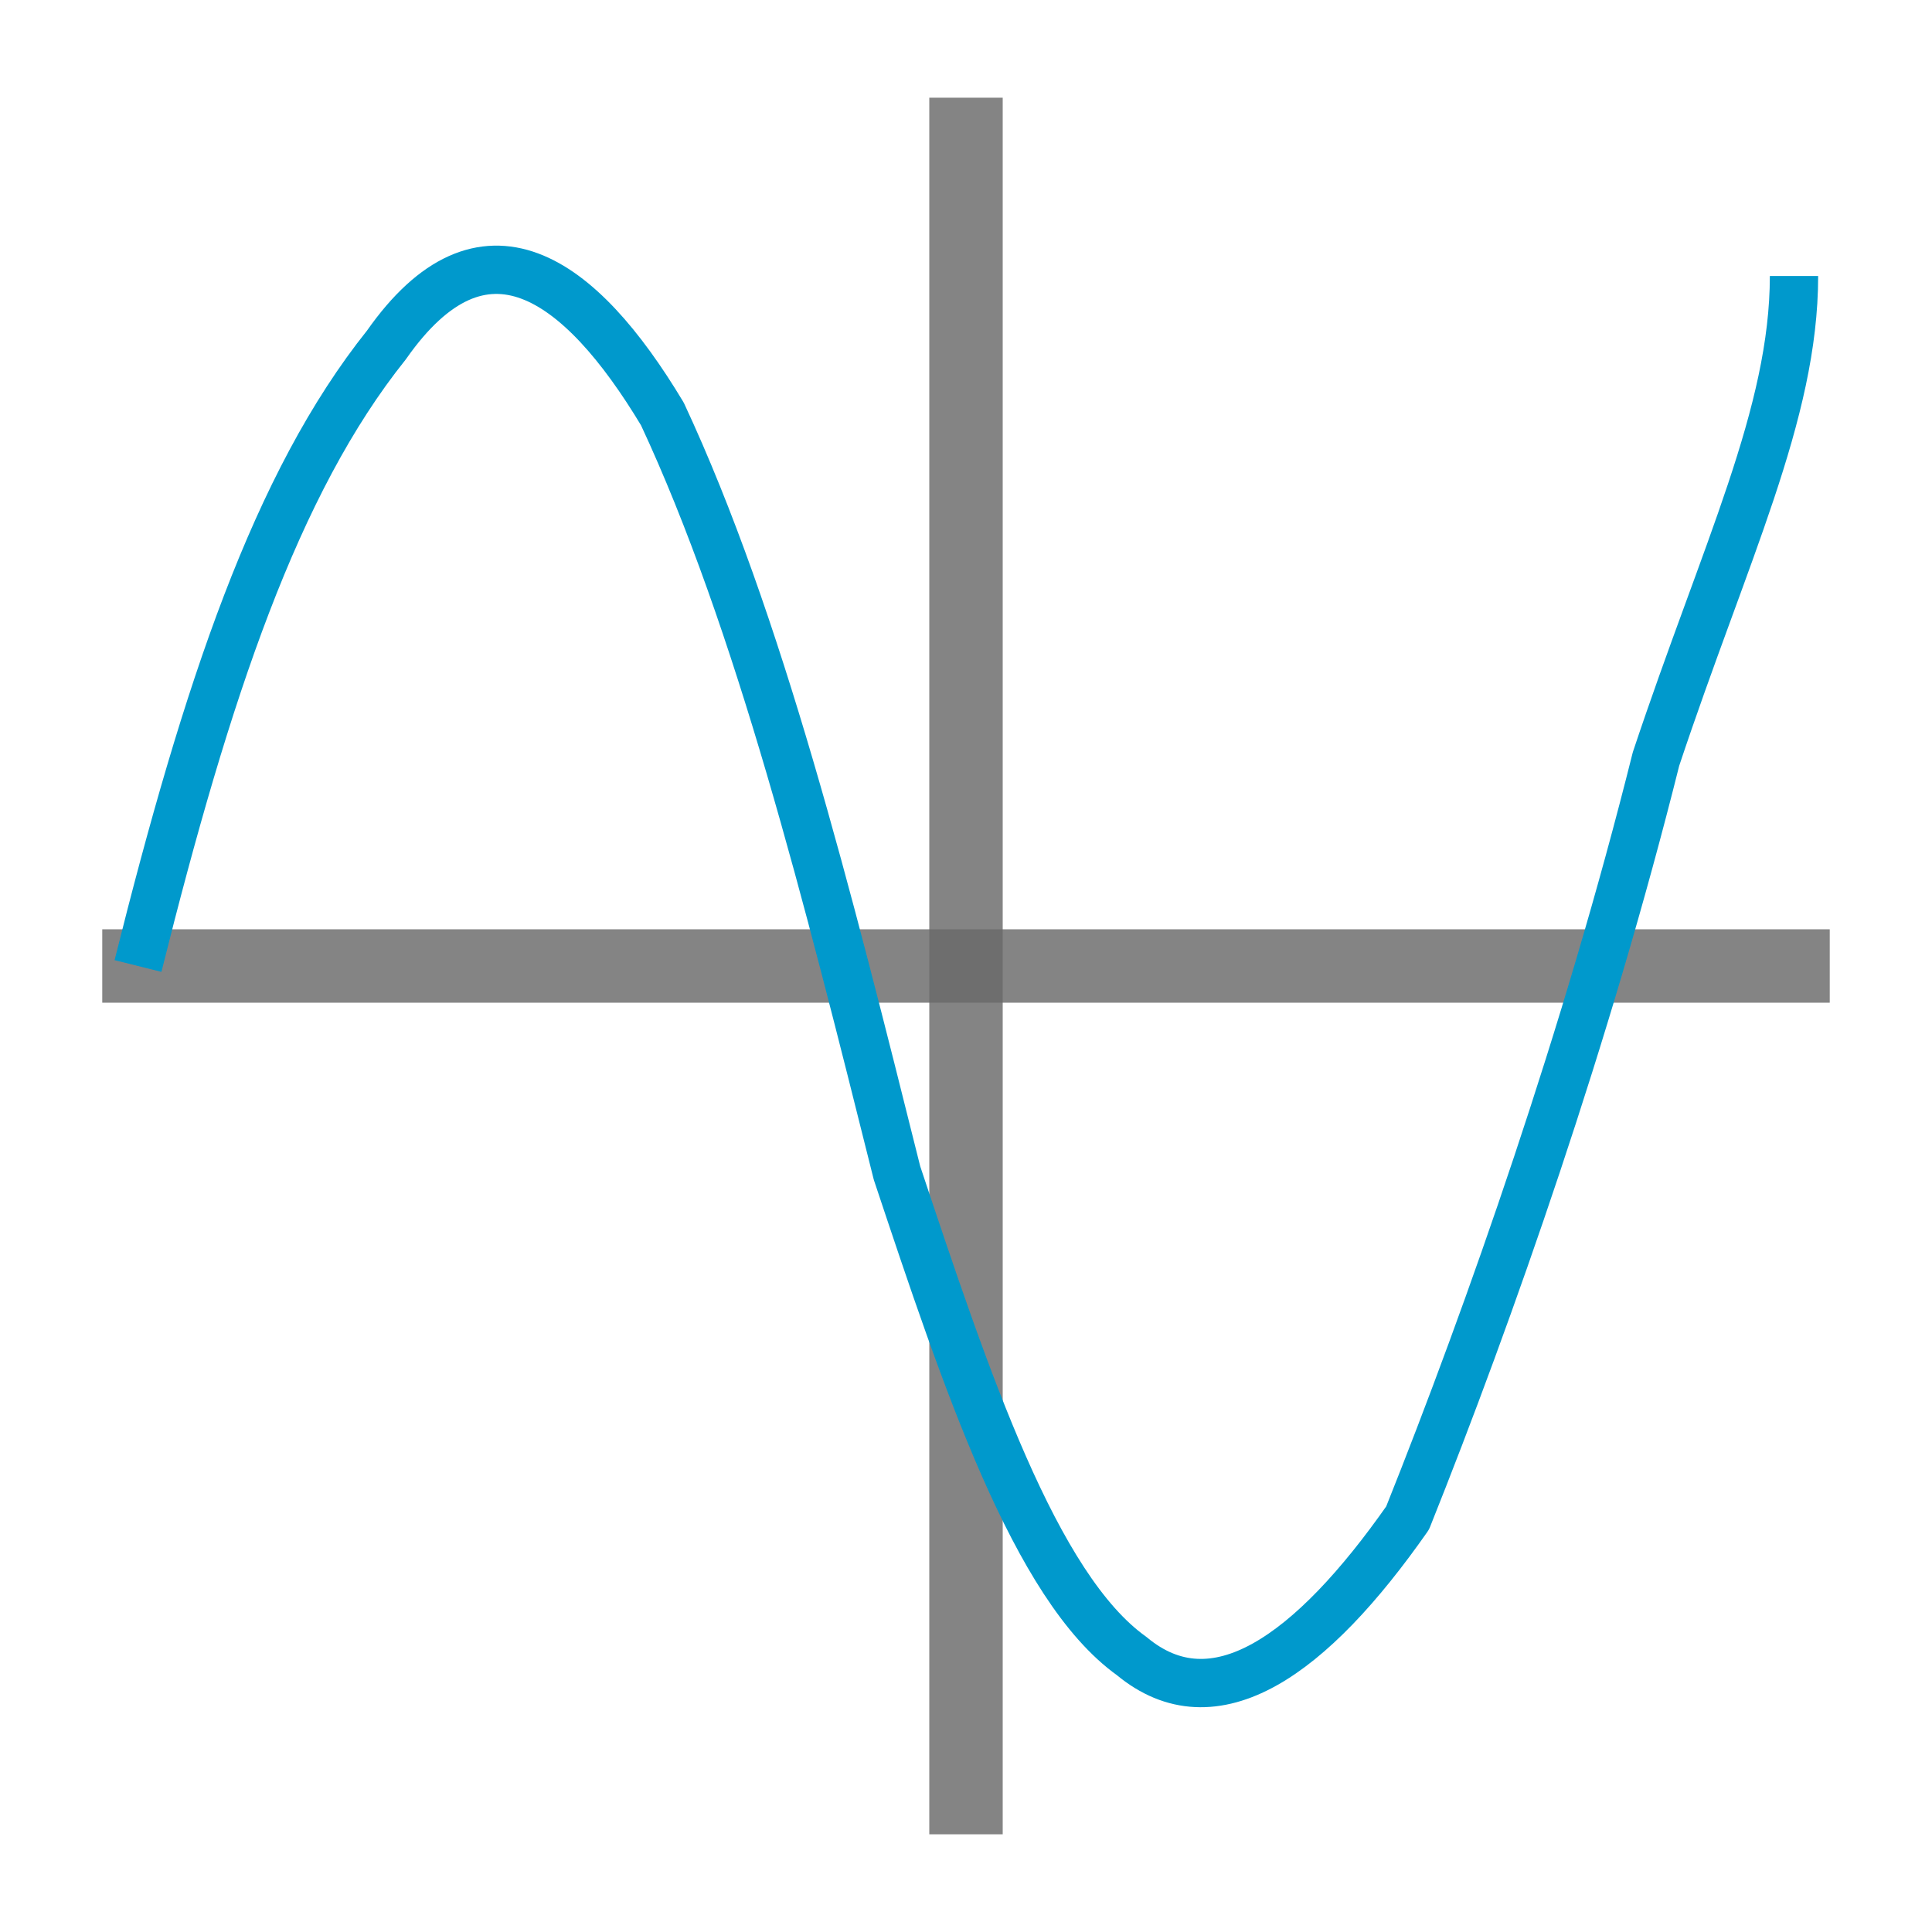
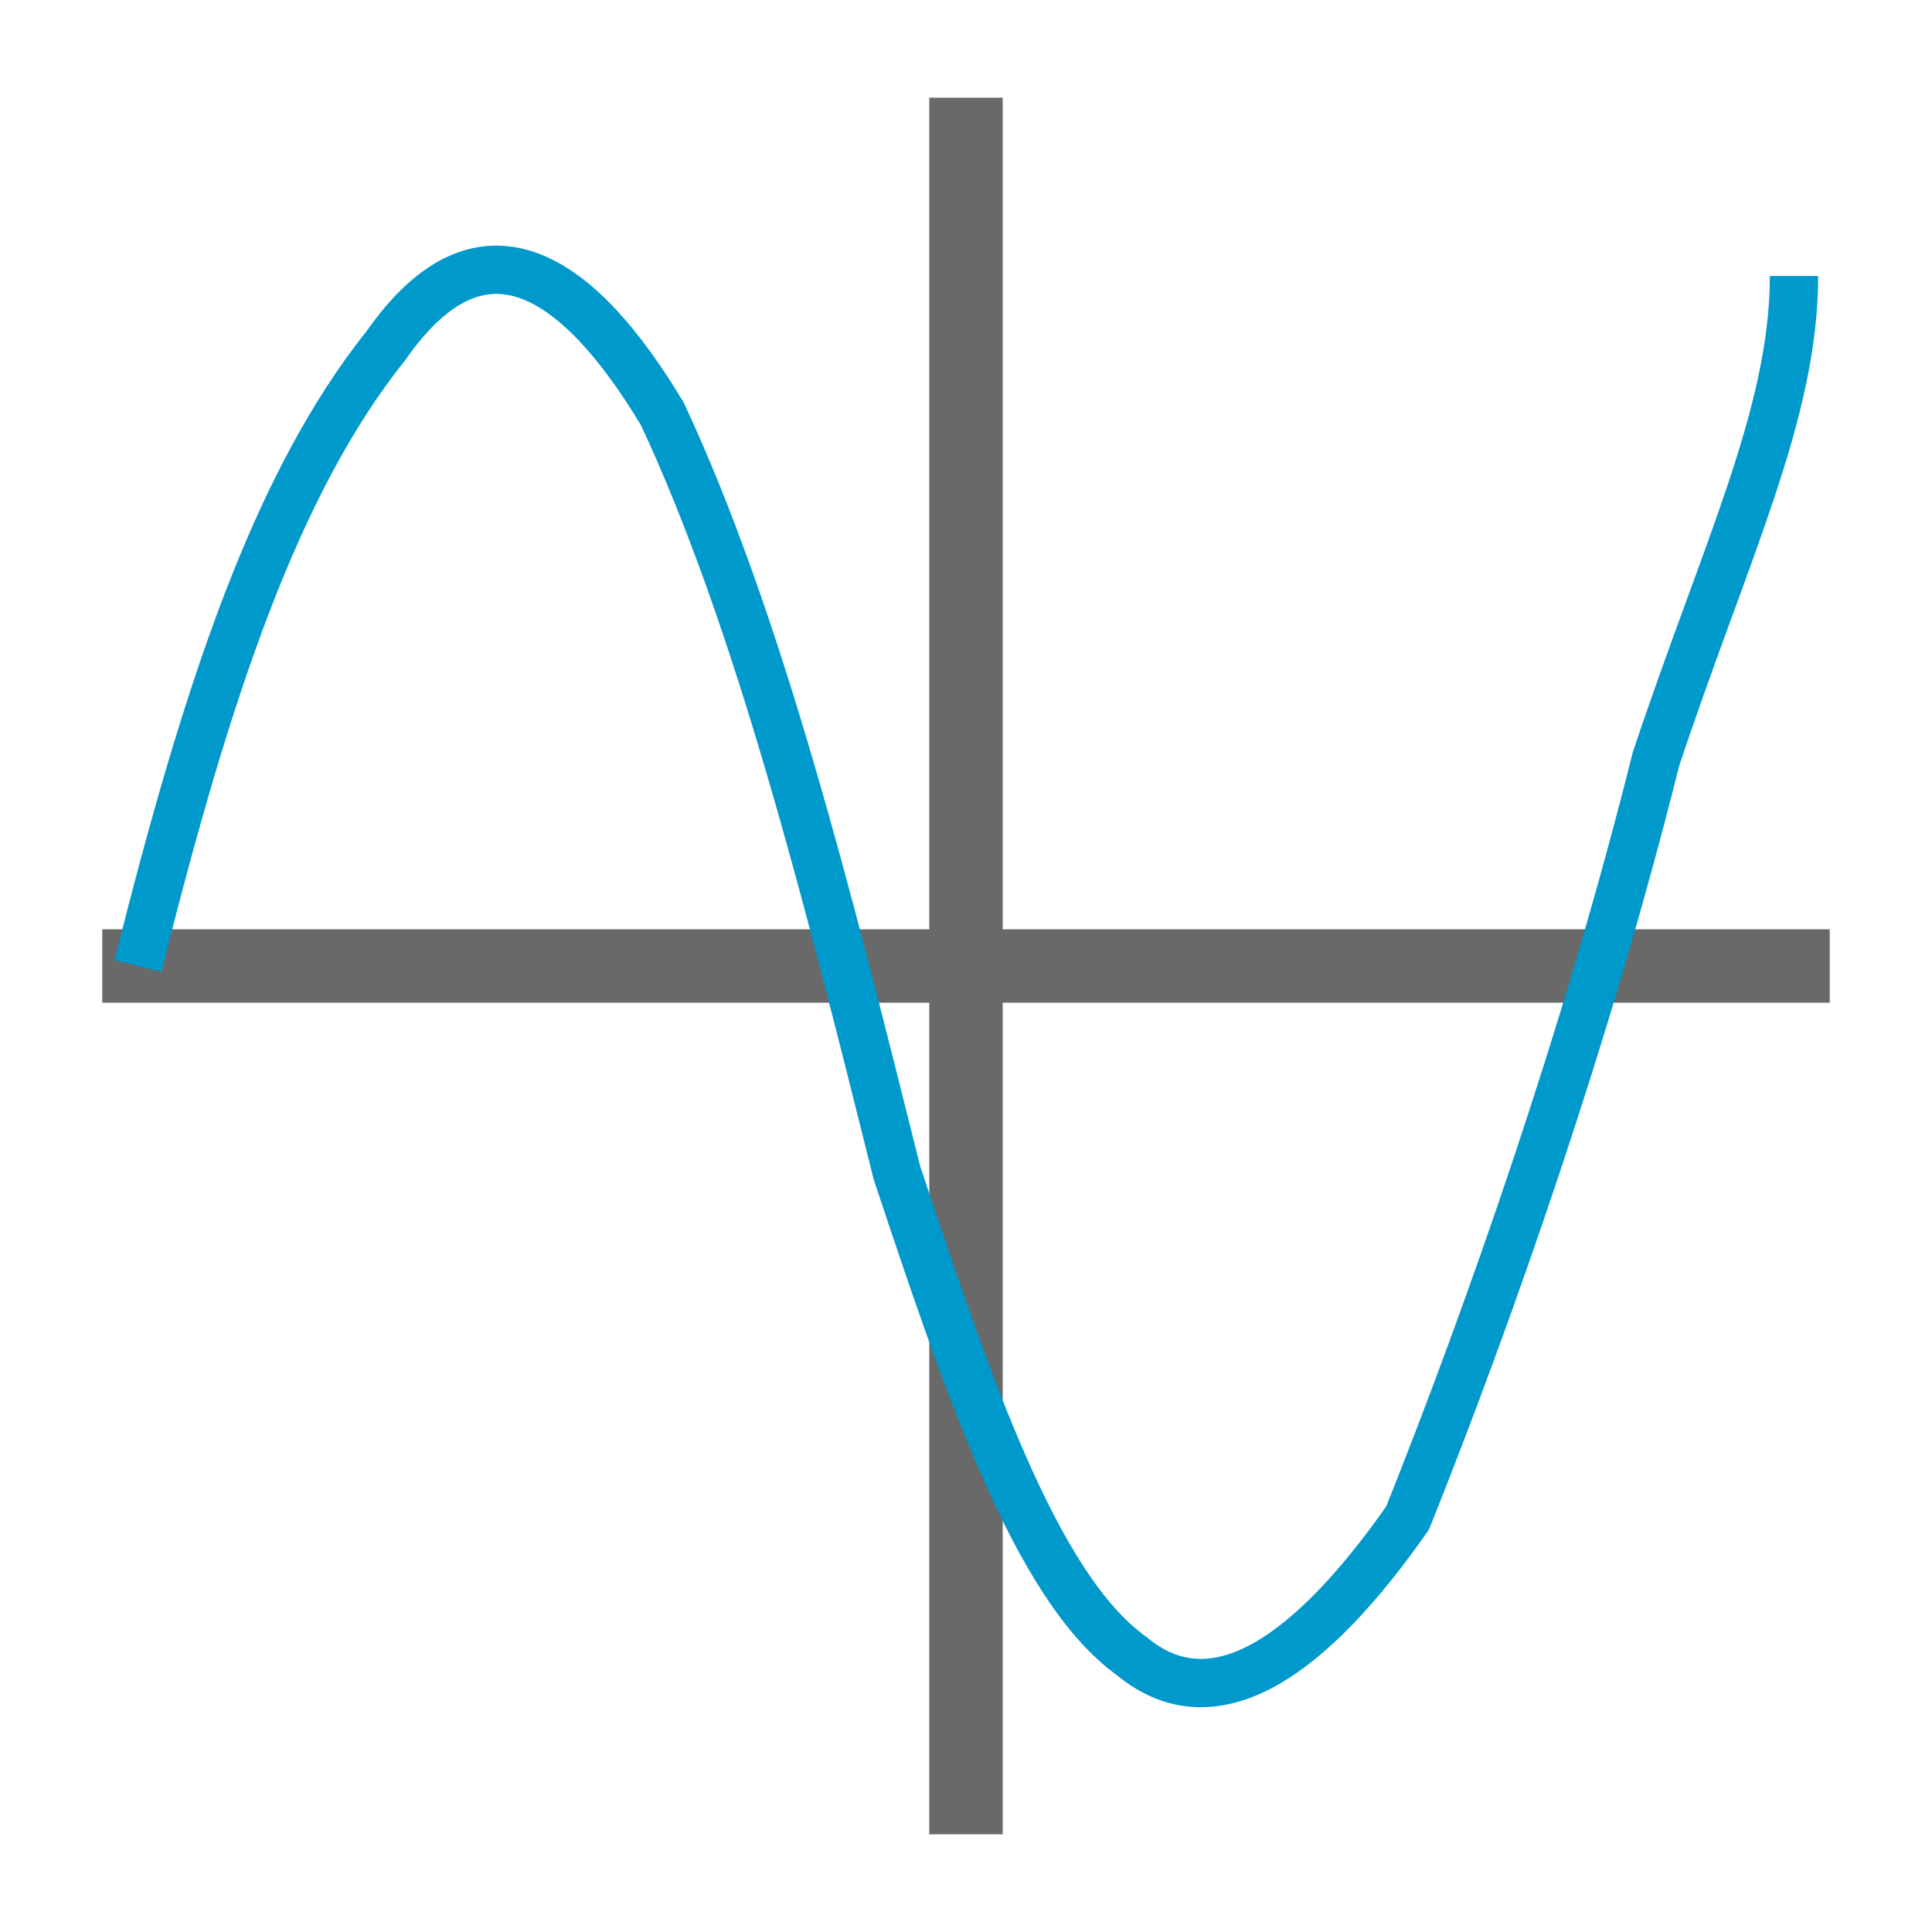
<svg xmlns="http://www.w3.org/2000/svg" role="img" focusable="false" aria-hidden="true" viewBox="0 0 14 14" version="1.1">
-   <rect style="fill:#696969;fill-opacity:0.817;stroke-width:0.548" width="0.532" height="12.584" x="6.734" y="0.708" />
-   <rect style="fill:#696969;fill-opacity:0.817;stroke-width:0.546" width="0.532" height="12.518" x="6.734" y="-13.259" transform="rotate(90)" />
+   <rect style="fill:#696969;fill-opacity:1;stroke-width:0.548" width="0.532" height="12.584" x="6.734" y="0.708" />
+   <rect style="fill:#696969;fill-opacity:1;stroke-width:0.546" width="0.532" height="12.518" x="6.734" y="-13.259" transform="rotate(90)" />
  <path style="fill:none;stroke:#0099cc;stroke-width:0.35;stroke-linejoin:round" d="M 1,7 C 1.5,5 2,3.5 2.8,2.5 3.5,1.5 4.2,2 4.8,3 5.5,4.5 6,6.5 6.5,8.5 7,10 7.5,11.5 8.2,12 8.8,12.5 9.5,12 10.2,11 10.8,9.5 11.5,7.5 12,5.5 12.5,4 13,3 13,2" />
</svg>
